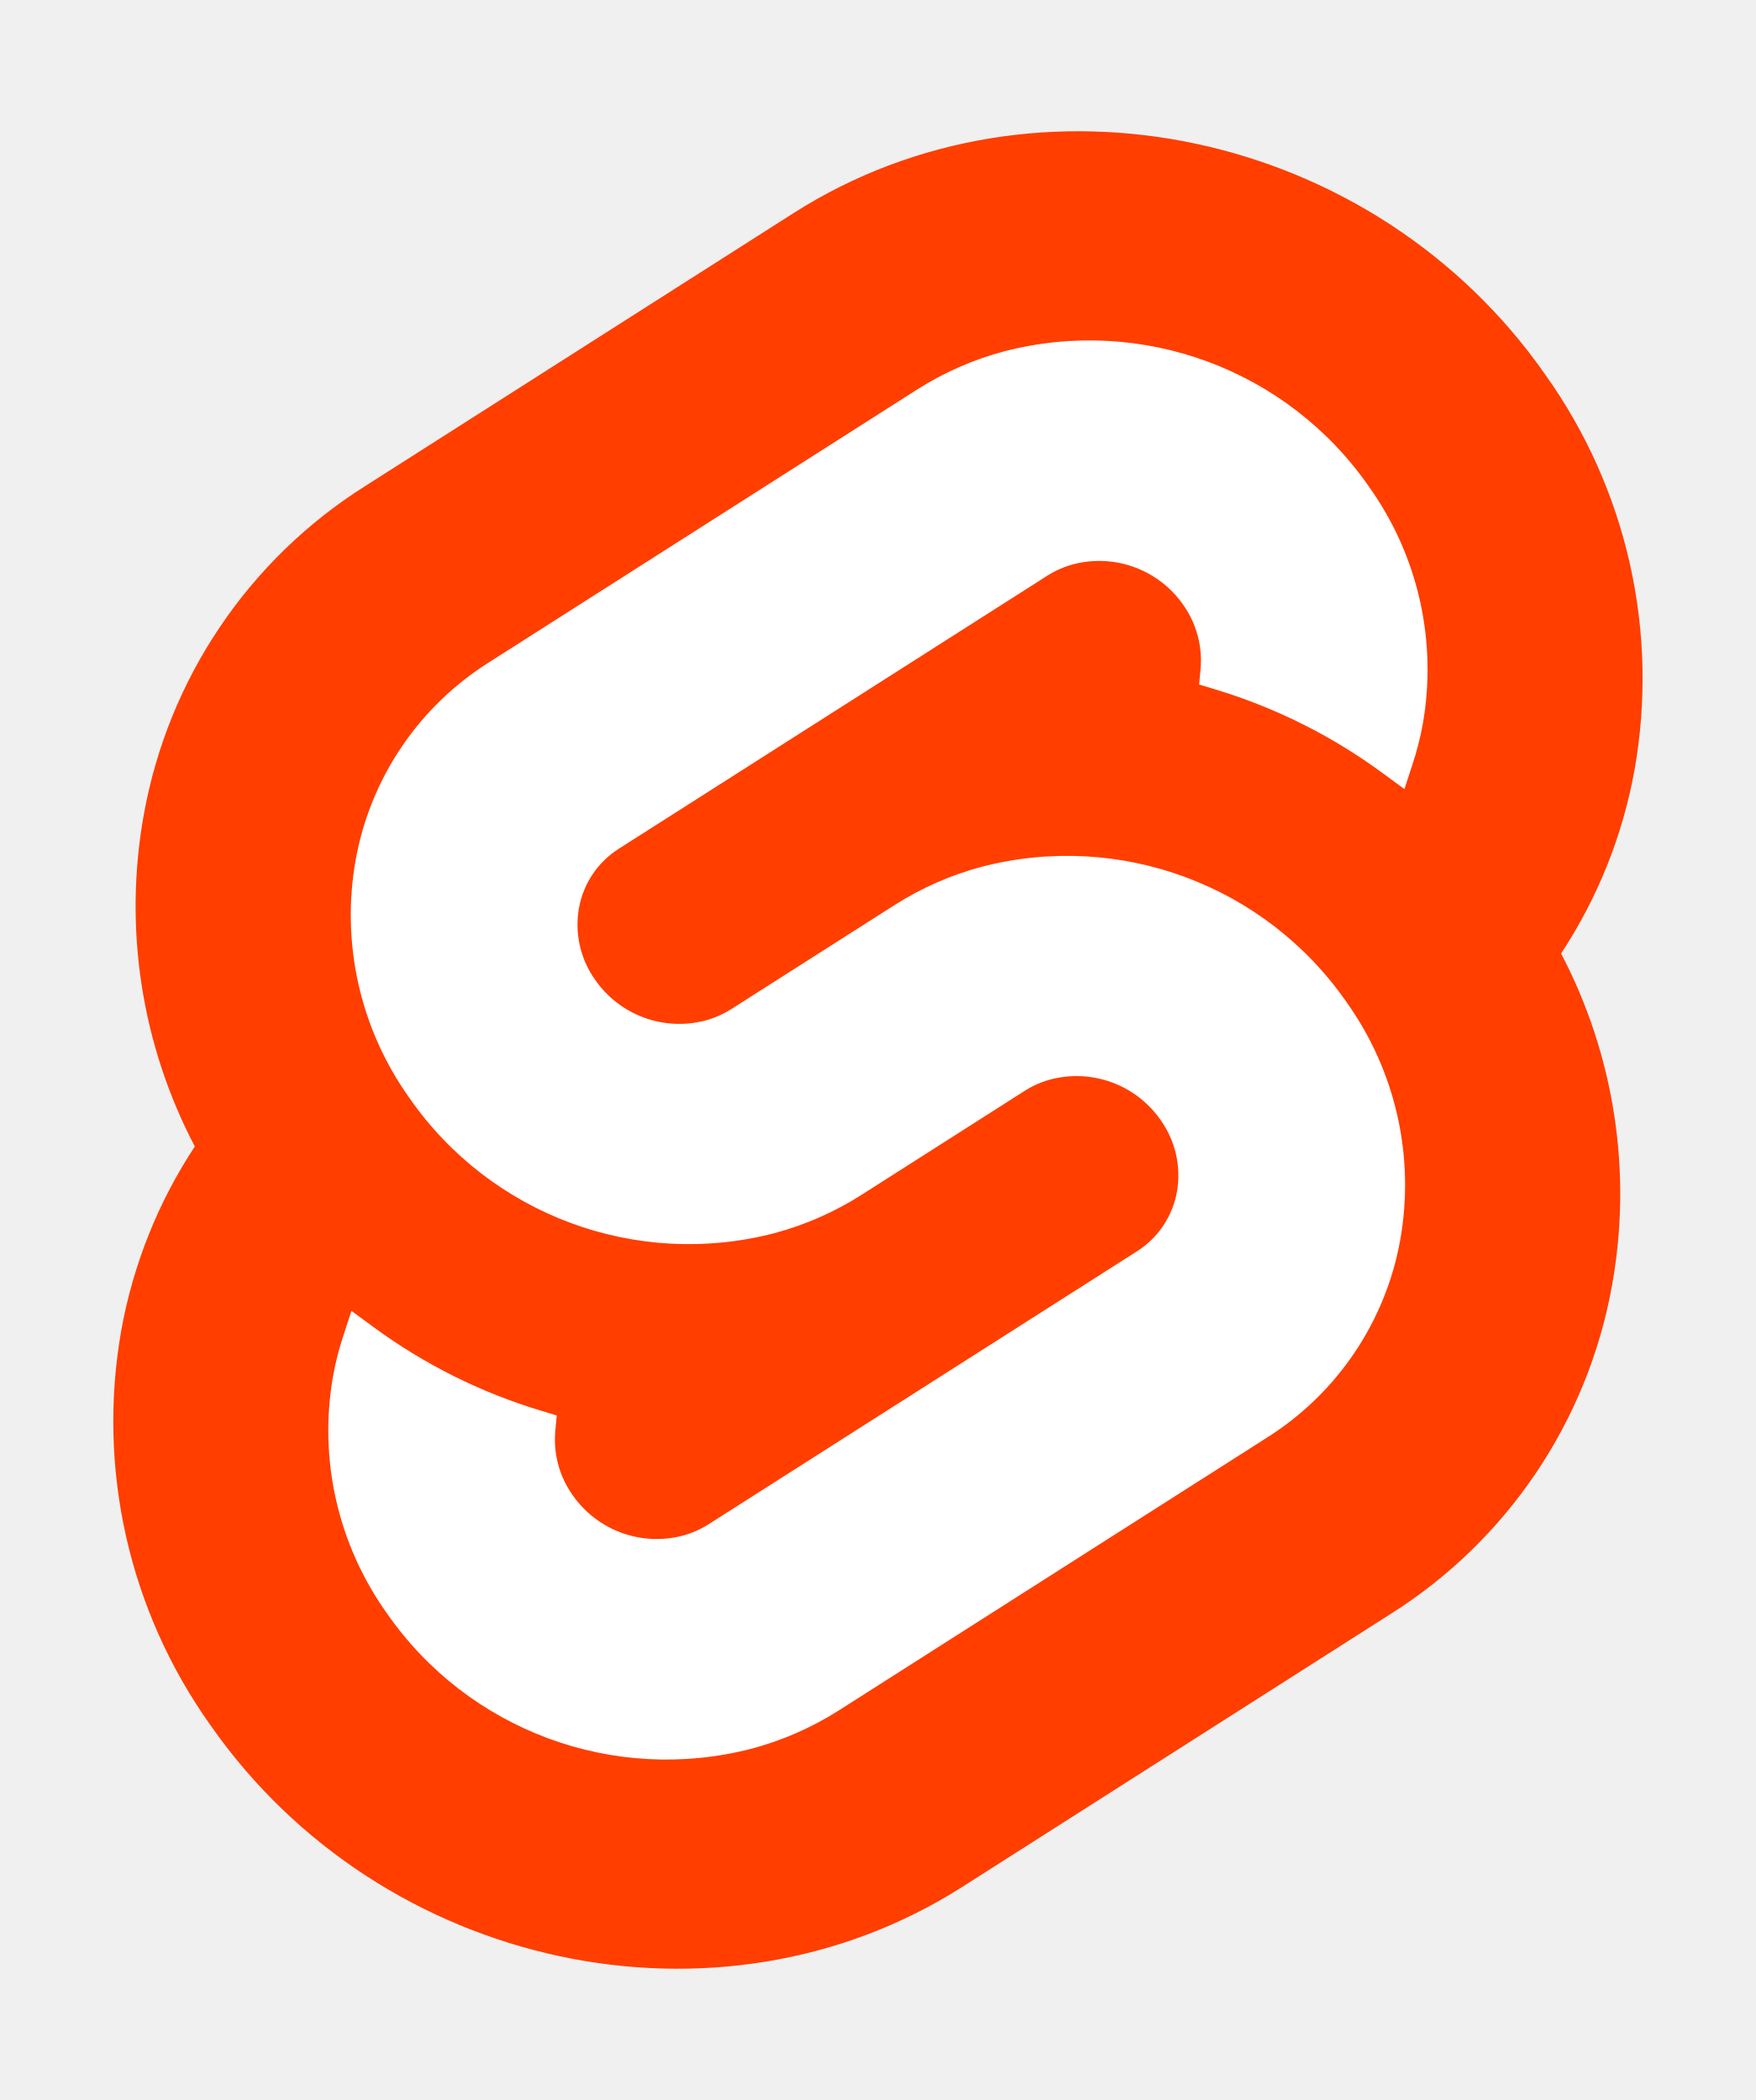
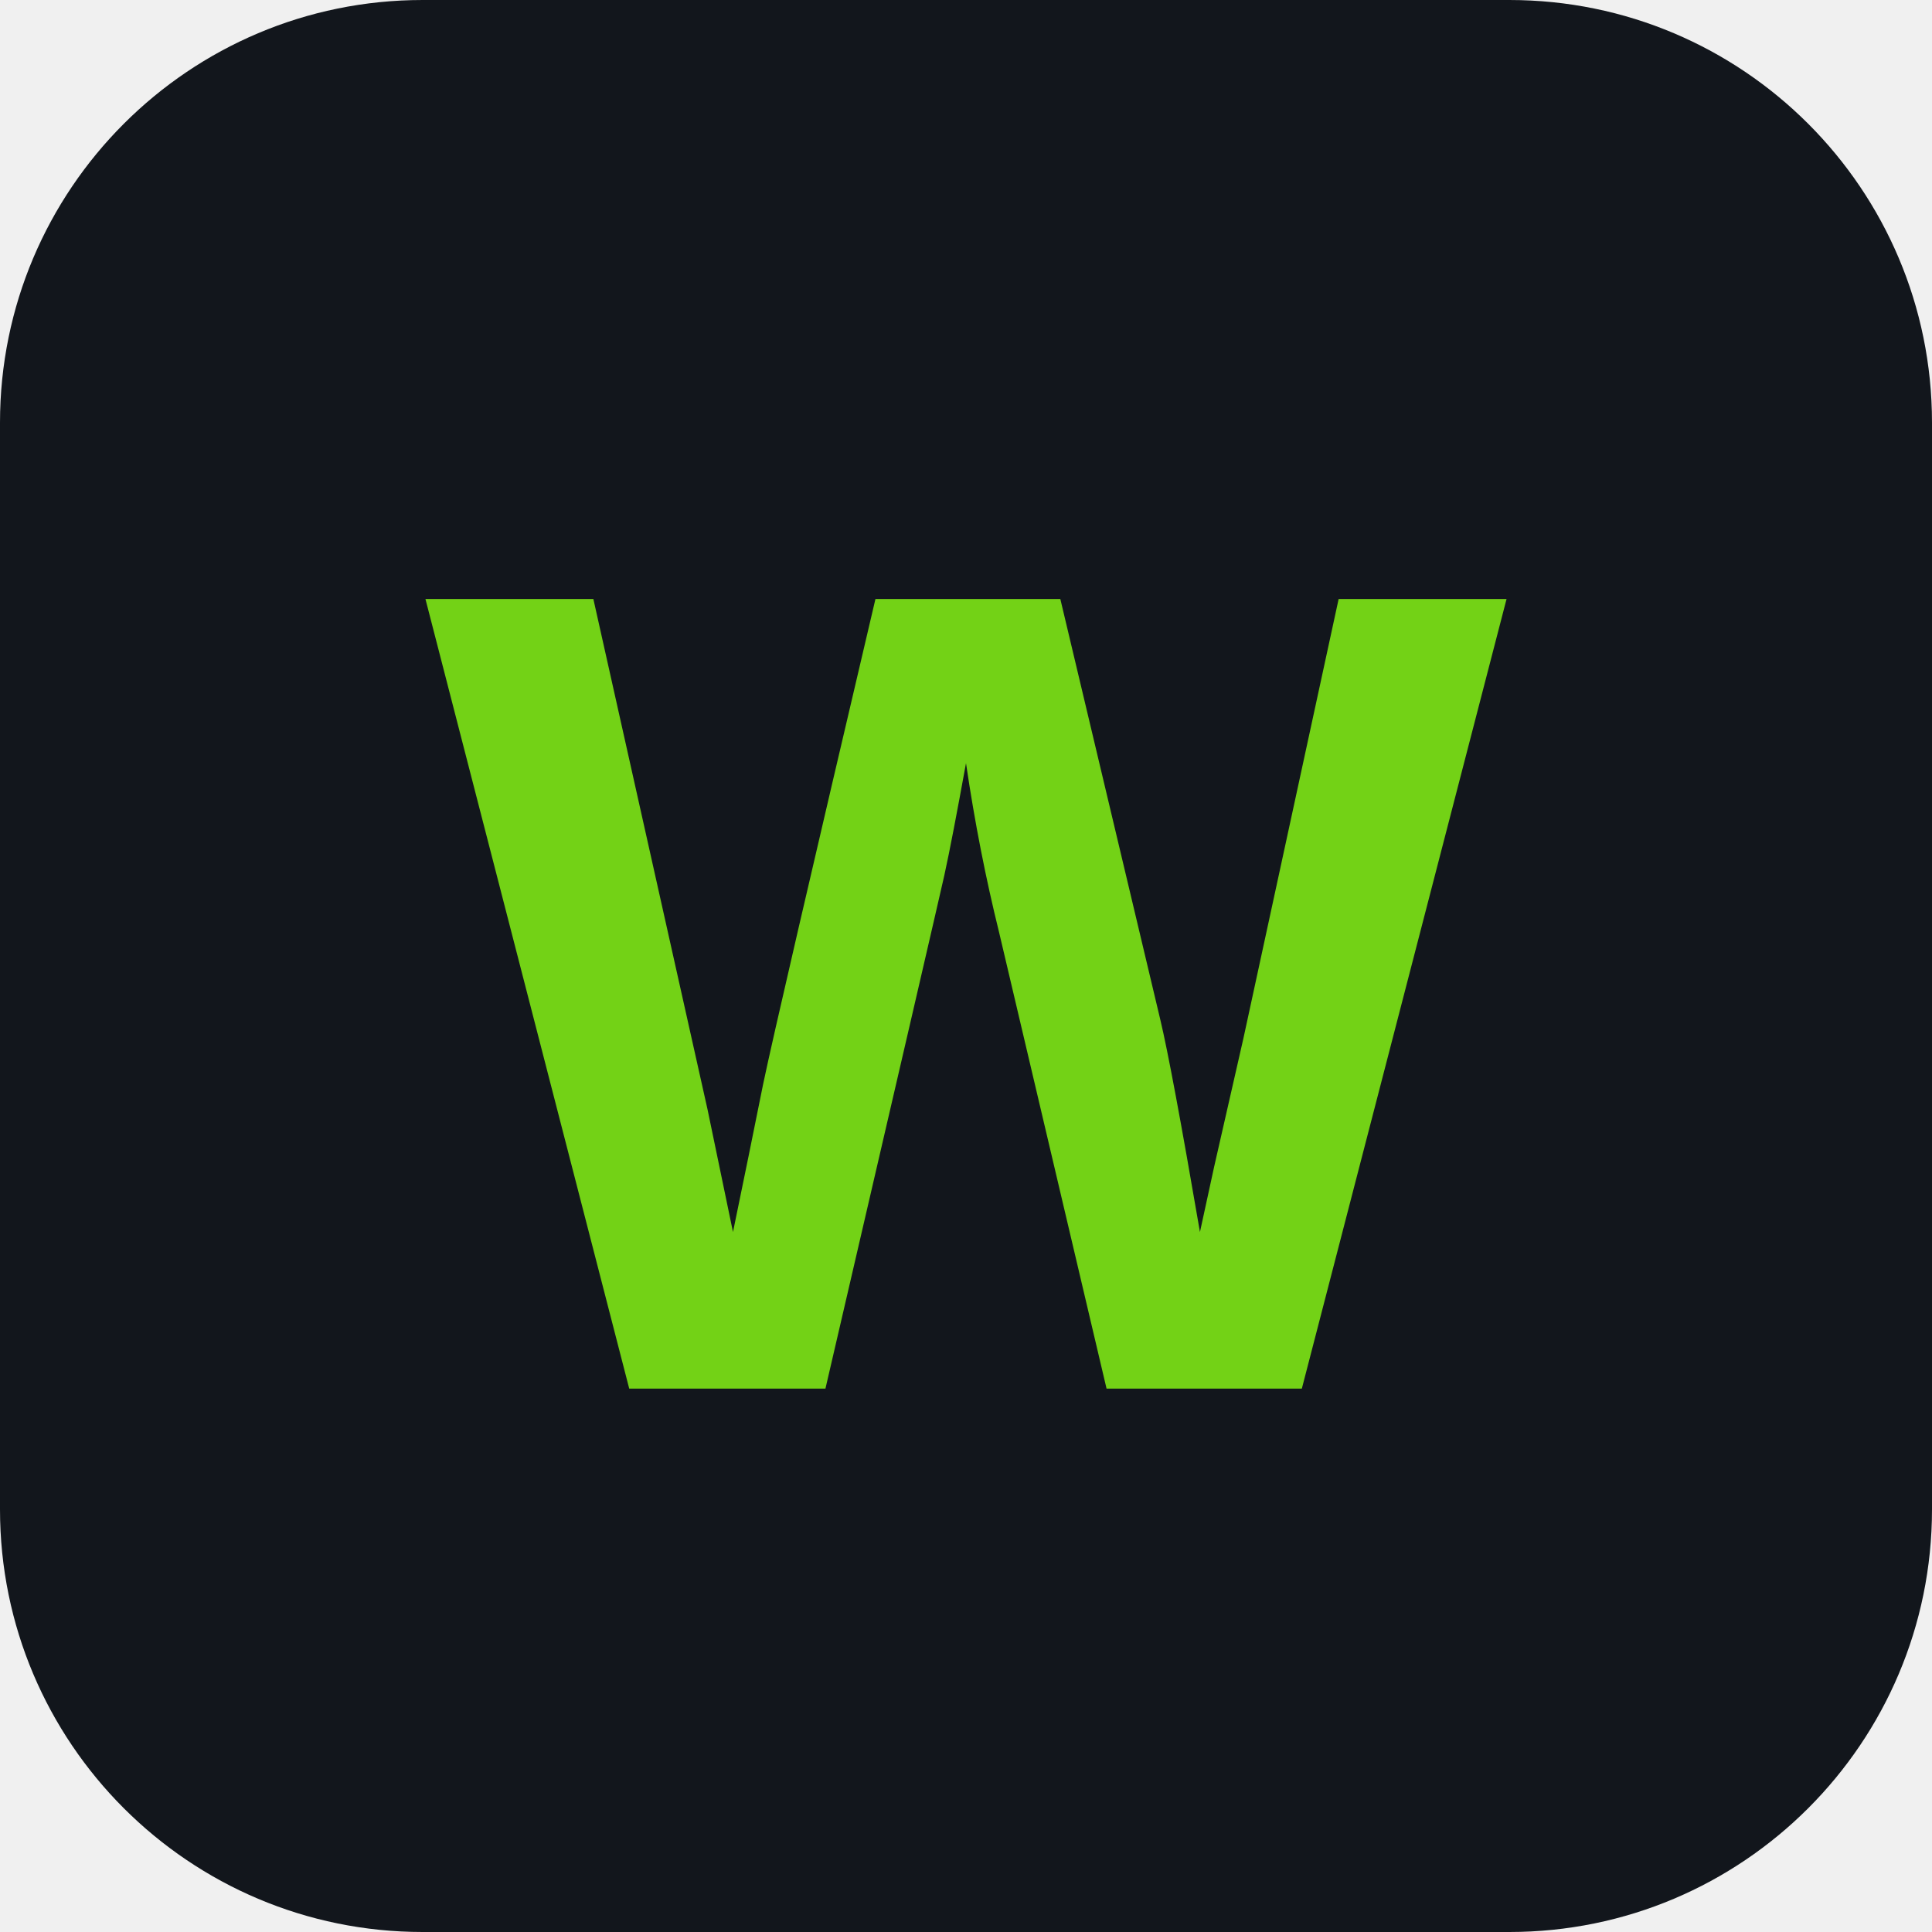
- <svg xmlns="http://www.w3.org/2000/svg" width="107" height="128" viewBox="0 0 107 128">
-   <path d="M94.157 22.819c-10.4-14.885-30.94-19.297-45.792-9.835L22.282 29.608A29.92 29.92 0 0 0 8.764 49.65a31.5 31.5 0 0 0 3.108 20.231 30 30 0 0 0-4.477 11.183 31.9 31.9 0 0 0 5.448 24.116c10.402 14.887 30.942 19.297 45.791 9.835l26.083-16.624A29.92 29.92 0 0 0 98.235 78.35a31.53 31.53 0 0 0-3.105-20.232 30 30 0 0 0 4.474-11.182 31.88 31.88 0 0 0-5.447-24.116" style="fill:#ff3e00" />
-   <path d="M45.817 106.582a20.72 20.72 0 0 1-22.237-8.243 19.17 19.17 0 0 1-3.277-14.503 18 18 0 0 1 .624-2.435l.49-1.498 1.337.981a33.6 33.6 0 0 0 10.203 5.098l.97.294-.09.968a5.85 5.85 0 0 0 1.052 3.878 6.24 6.24 0 0 0 6.695 2.485 5.8 5.8 0 0 0 1.603-.704L69.27 76.28a5.43 5.43 0 0 0 2.45-3.631 5.8 5.8 0 0 0-.987-4.371 6.24 6.24 0 0 0-6.698-2.487 5.7 5.7 0 0 0-1.6.704l-9.953 6.345a19 19 0 0 1-5.296 2.326 20.72 20.72 0 0 1-22.237-8.243 19.17 19.17 0 0 1-3.277-14.502 17.99 17.99 0 0 1 8.13-12.052l26.081-16.623a19 19 0 0 1 5.3-2.329 20.72 20.72 0 0 1 22.237 8.243 19.17 19.17 0 0 1 3.277 14.503 18 18 0 0 1-.624 2.435l-.49 1.498-1.337-.98a33.6 33.6 0 0 0-10.203-5.1l-.97-.294.09-.968a5.86 5.86 0 0 0-1.052-3.878 6.24 6.24 0 0 0-6.696-2.485 5.8 5.8 0 0 0-1.602.704L37.73 51.72a5.42 5.42 0 0 0-2.449 3.63 5.79 5.79 0 0 0 .986 4.372 6.24 6.24 0 0 0 6.698 2.486 5.8 5.8 0 0 0 1.602-.704l9.952-6.342a19 19 0 0 1 5.295-2.328 20.72 20.72 0 0 1 22.237 8.242 19.17 19.17 0 0 1 3.277 14.503 18 18 0 0 1-8.13 12.053l-26.081 16.622a19 19 0 0 1-5.3 2.328" style="fill:#fff" />
+ <svg xmlns="http://www.w3.org/2000/svg" width="32" height="32" viewBox="0 0 32 32">
+   <rect width="32" height="32" rx="7" fill="#12161c" />
+   <text x="16" y="23" text-anchor="middle" font-family="Arial, Helvetica, sans-serif" font-size="19" font-weight="700" fill="#73d216">W</text>
</svg>
